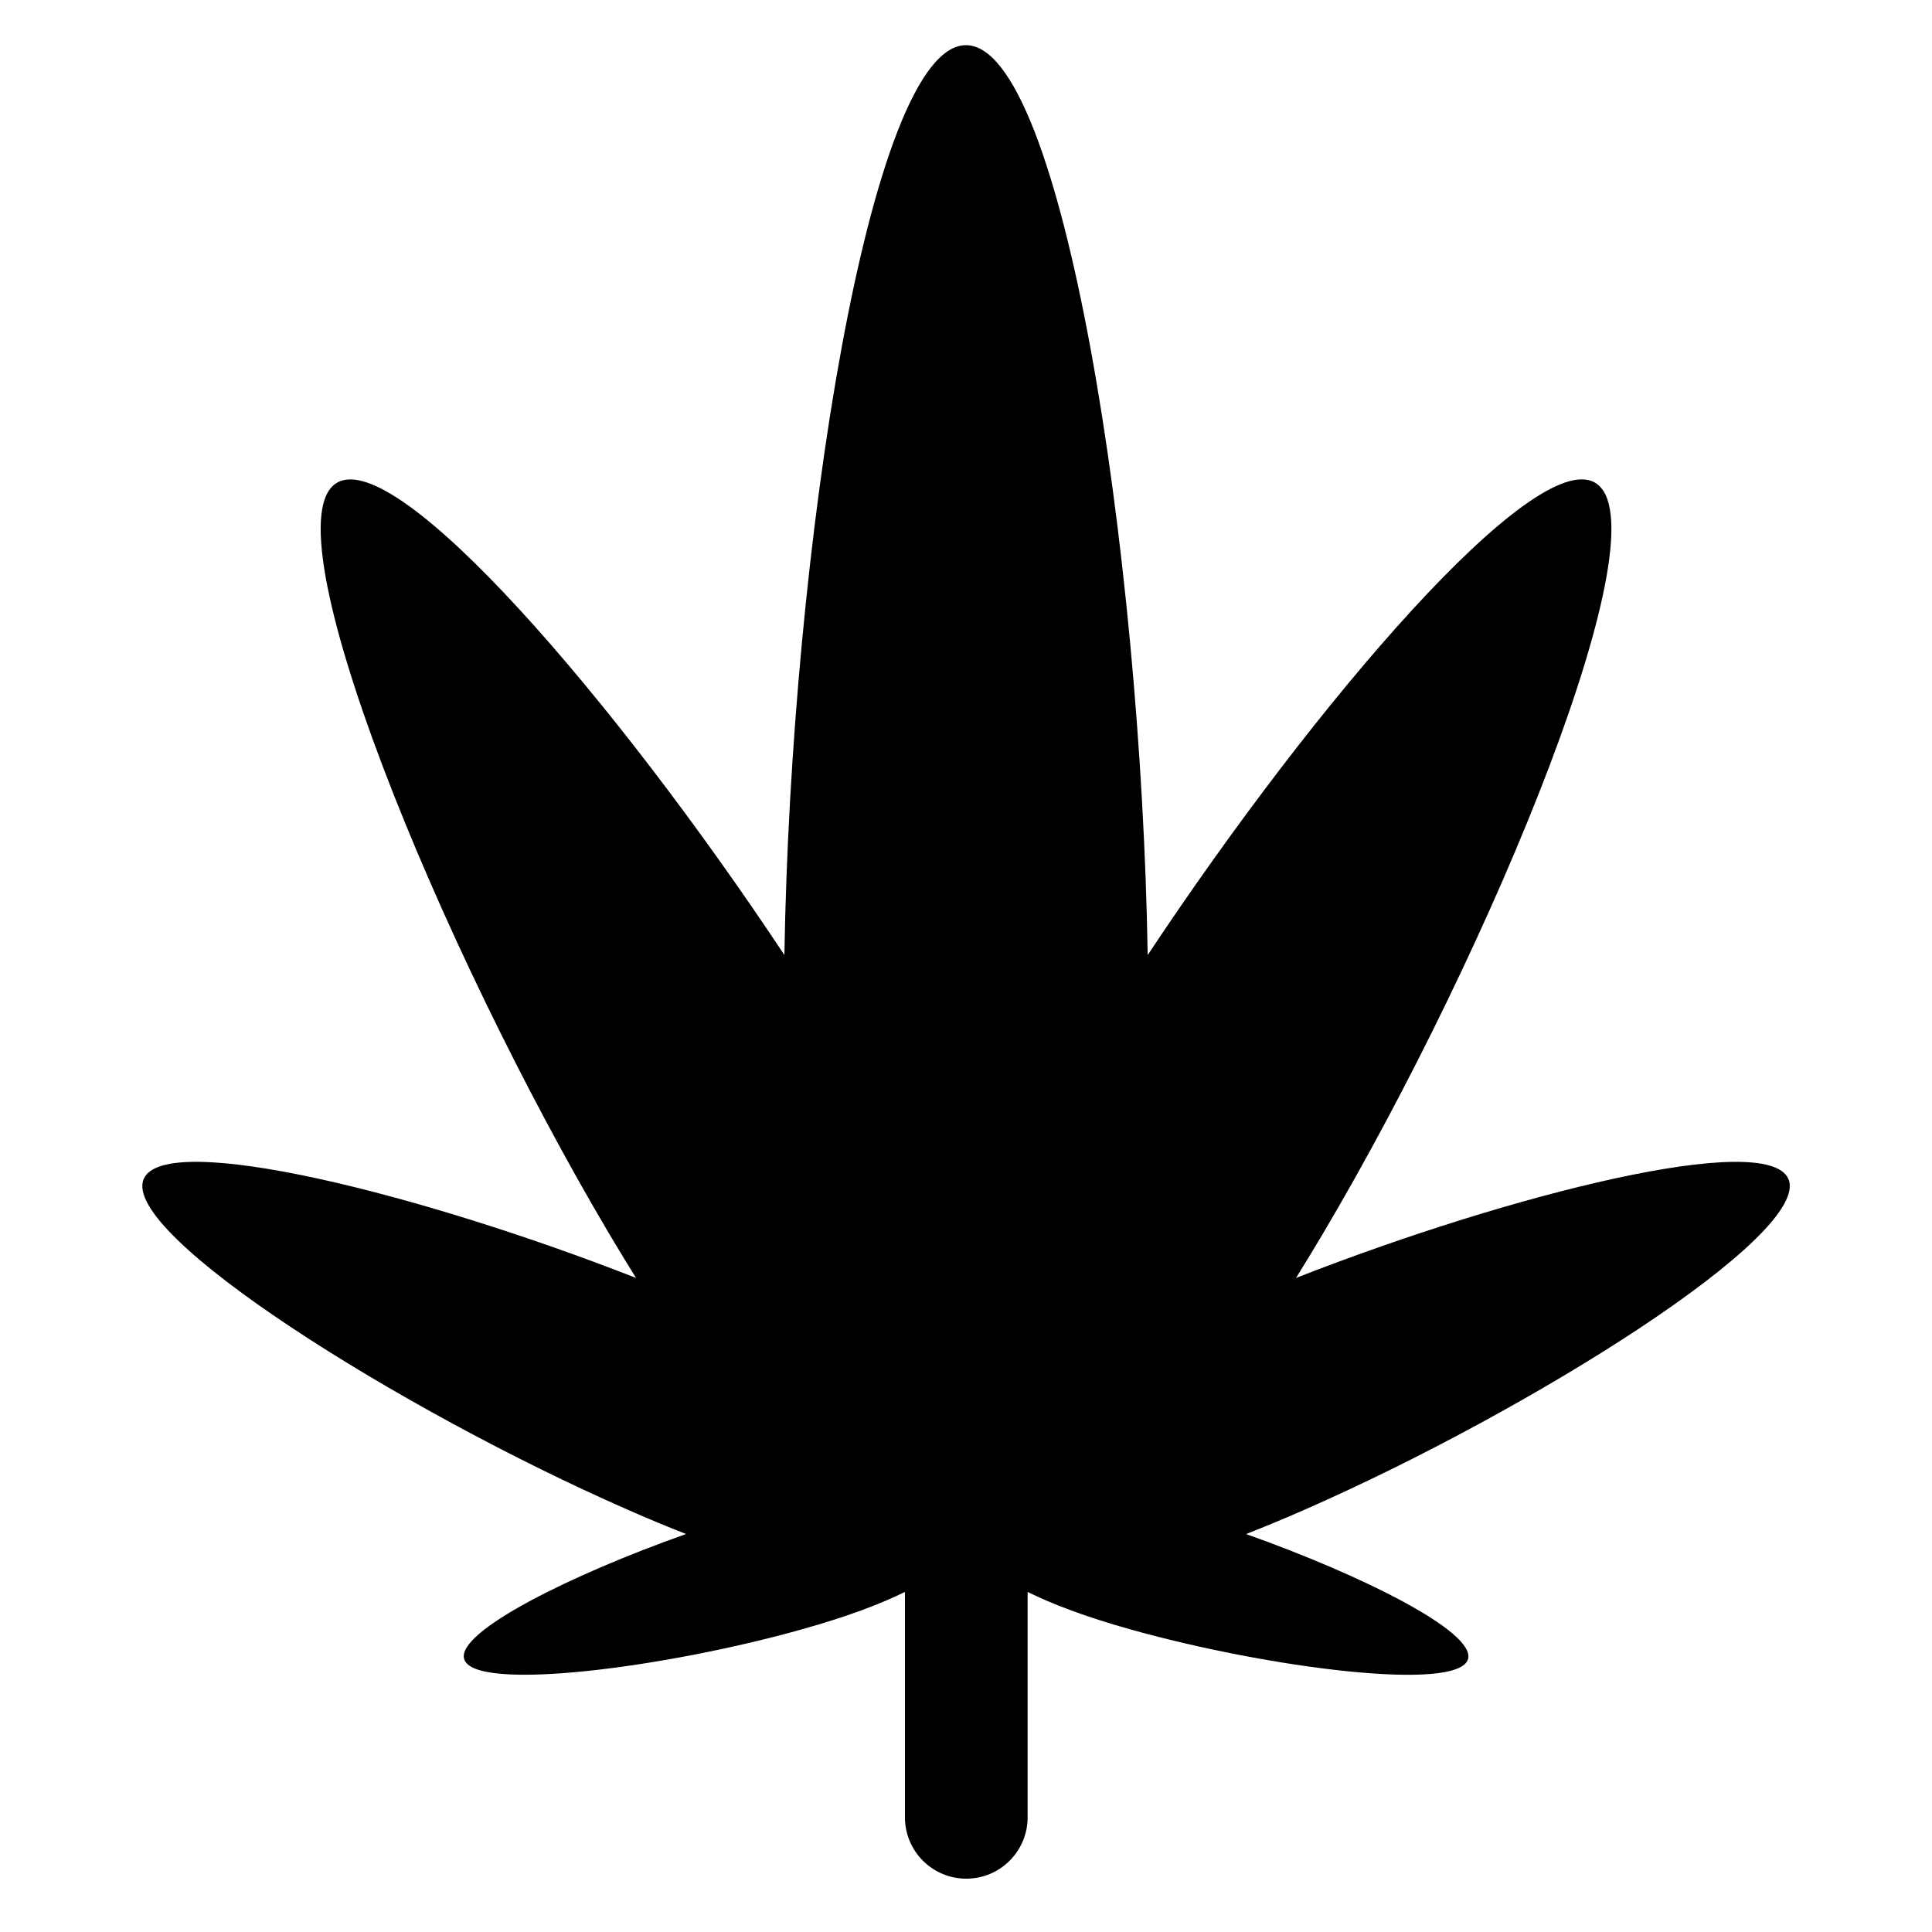
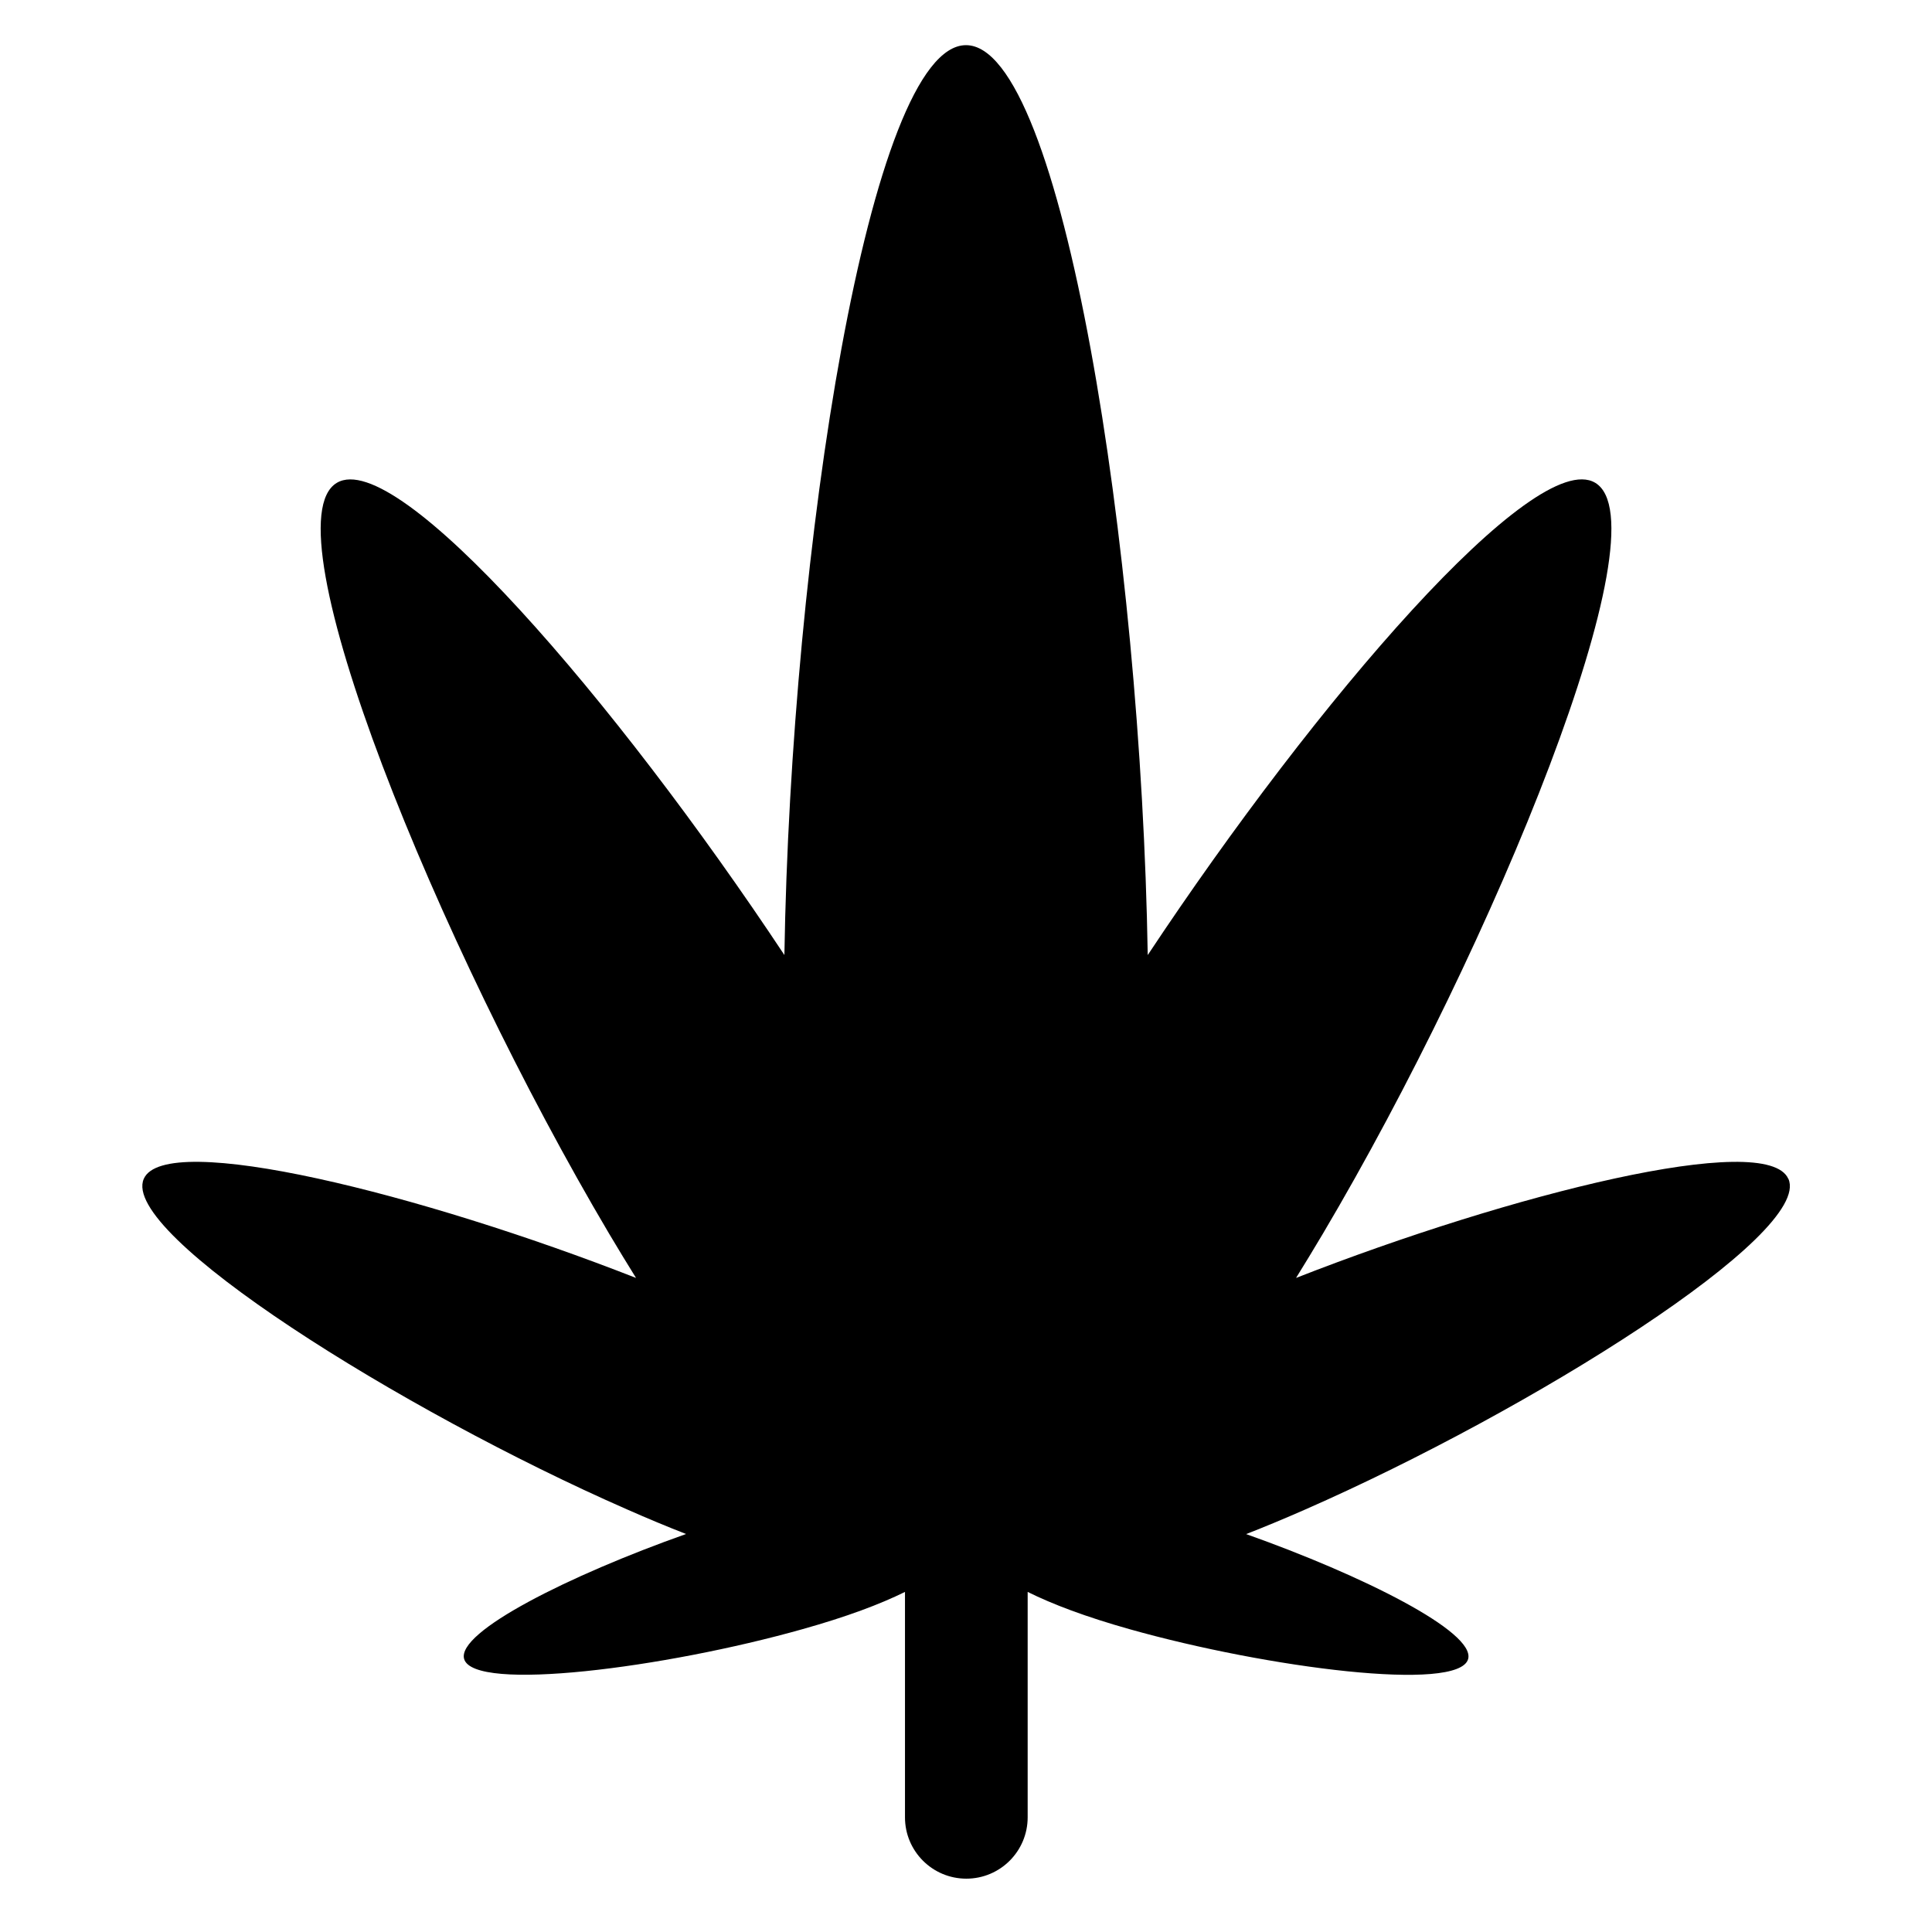
<svg xmlns="http://www.w3.org/2000/svg" viewBox="0 0 48 48">
-   <path d="M44.43 29.288c-.534-1.214-6.89.37-12.23 2.462.217-.35.438-.714.665-1.096 4.254-7.184 8.518-17.622 6.766-18.66-1.498-.887-6.918 5.4-11.117 11.734C28.35 13.668 26.393 1.122 24 1.122s-4.35 12.546-4.512 22.605c-4.2-6.334-9.618-12.62-11.118-11.732-1.75 1.037 2.512 11.475 6.766 18.66.227.38.448.746.666 1.095-5.34-2.093-11.698-3.677-12.23-2.462-.6 1.366 6.397 5.754 12 8.21.52.23 1.01.433 1.473.614-2.89 1.023-5.704 2.43-5.514 3.104.236.833 4.99.224 8.407-.74 1.105-.31 1.926-.62 2.545-.925v5.6a1.524 1.524 0 0 0 3.048 0v-5.6c.618.306 1.434.616 2.54.927 3.416.962 8.168 1.572 8.402.74.19-.673-2.625-2.08-5.515-3.105.462-.18.952-.384 1.473-.613 5.602-2.458 12.598-6.846 12-8.212z" />
+   <path d="M44.43 29.288c-.534-1.214-6.89.37-12.23 2.462.217-.35.438-.714.665-1.096 4.254-7.184 8.518-17.622 6.766-18.66-1.497-.887-6.917 5.4-11.116 11.734C28.35 13.668 26.394 1.122 24 1.122s-4.35 12.546-4.512 22.605c-4.2-6.334-9.618-12.62-11.118-11.732-1.75 1.037 2.512 11.475 6.766 18.66.227.38.448.746.666 1.095-5.34-2.093-11.698-3.677-12.23-2.462-.6 1.366 6.397 5.754 12 8.21.52.23 1.01.433 1.473.614-2.89 1.023-5.704 2.43-5.514 3.104.237.833 4.99.224 8.408-.74 1.105-.31 1.926-.62 2.545-.925v5.6a1.524 1.524 0 0 0 3.048 0v-5.6c.62.307 1.435.617 2.54.928 3.417.962 8.17 1.572 8.403.74.19-.673-2.625-2.08-5.515-3.105.462-.18.952-.384 1.473-.613 5.603-2.458 12.6-6.846 12-8.212z" />
</svg>
